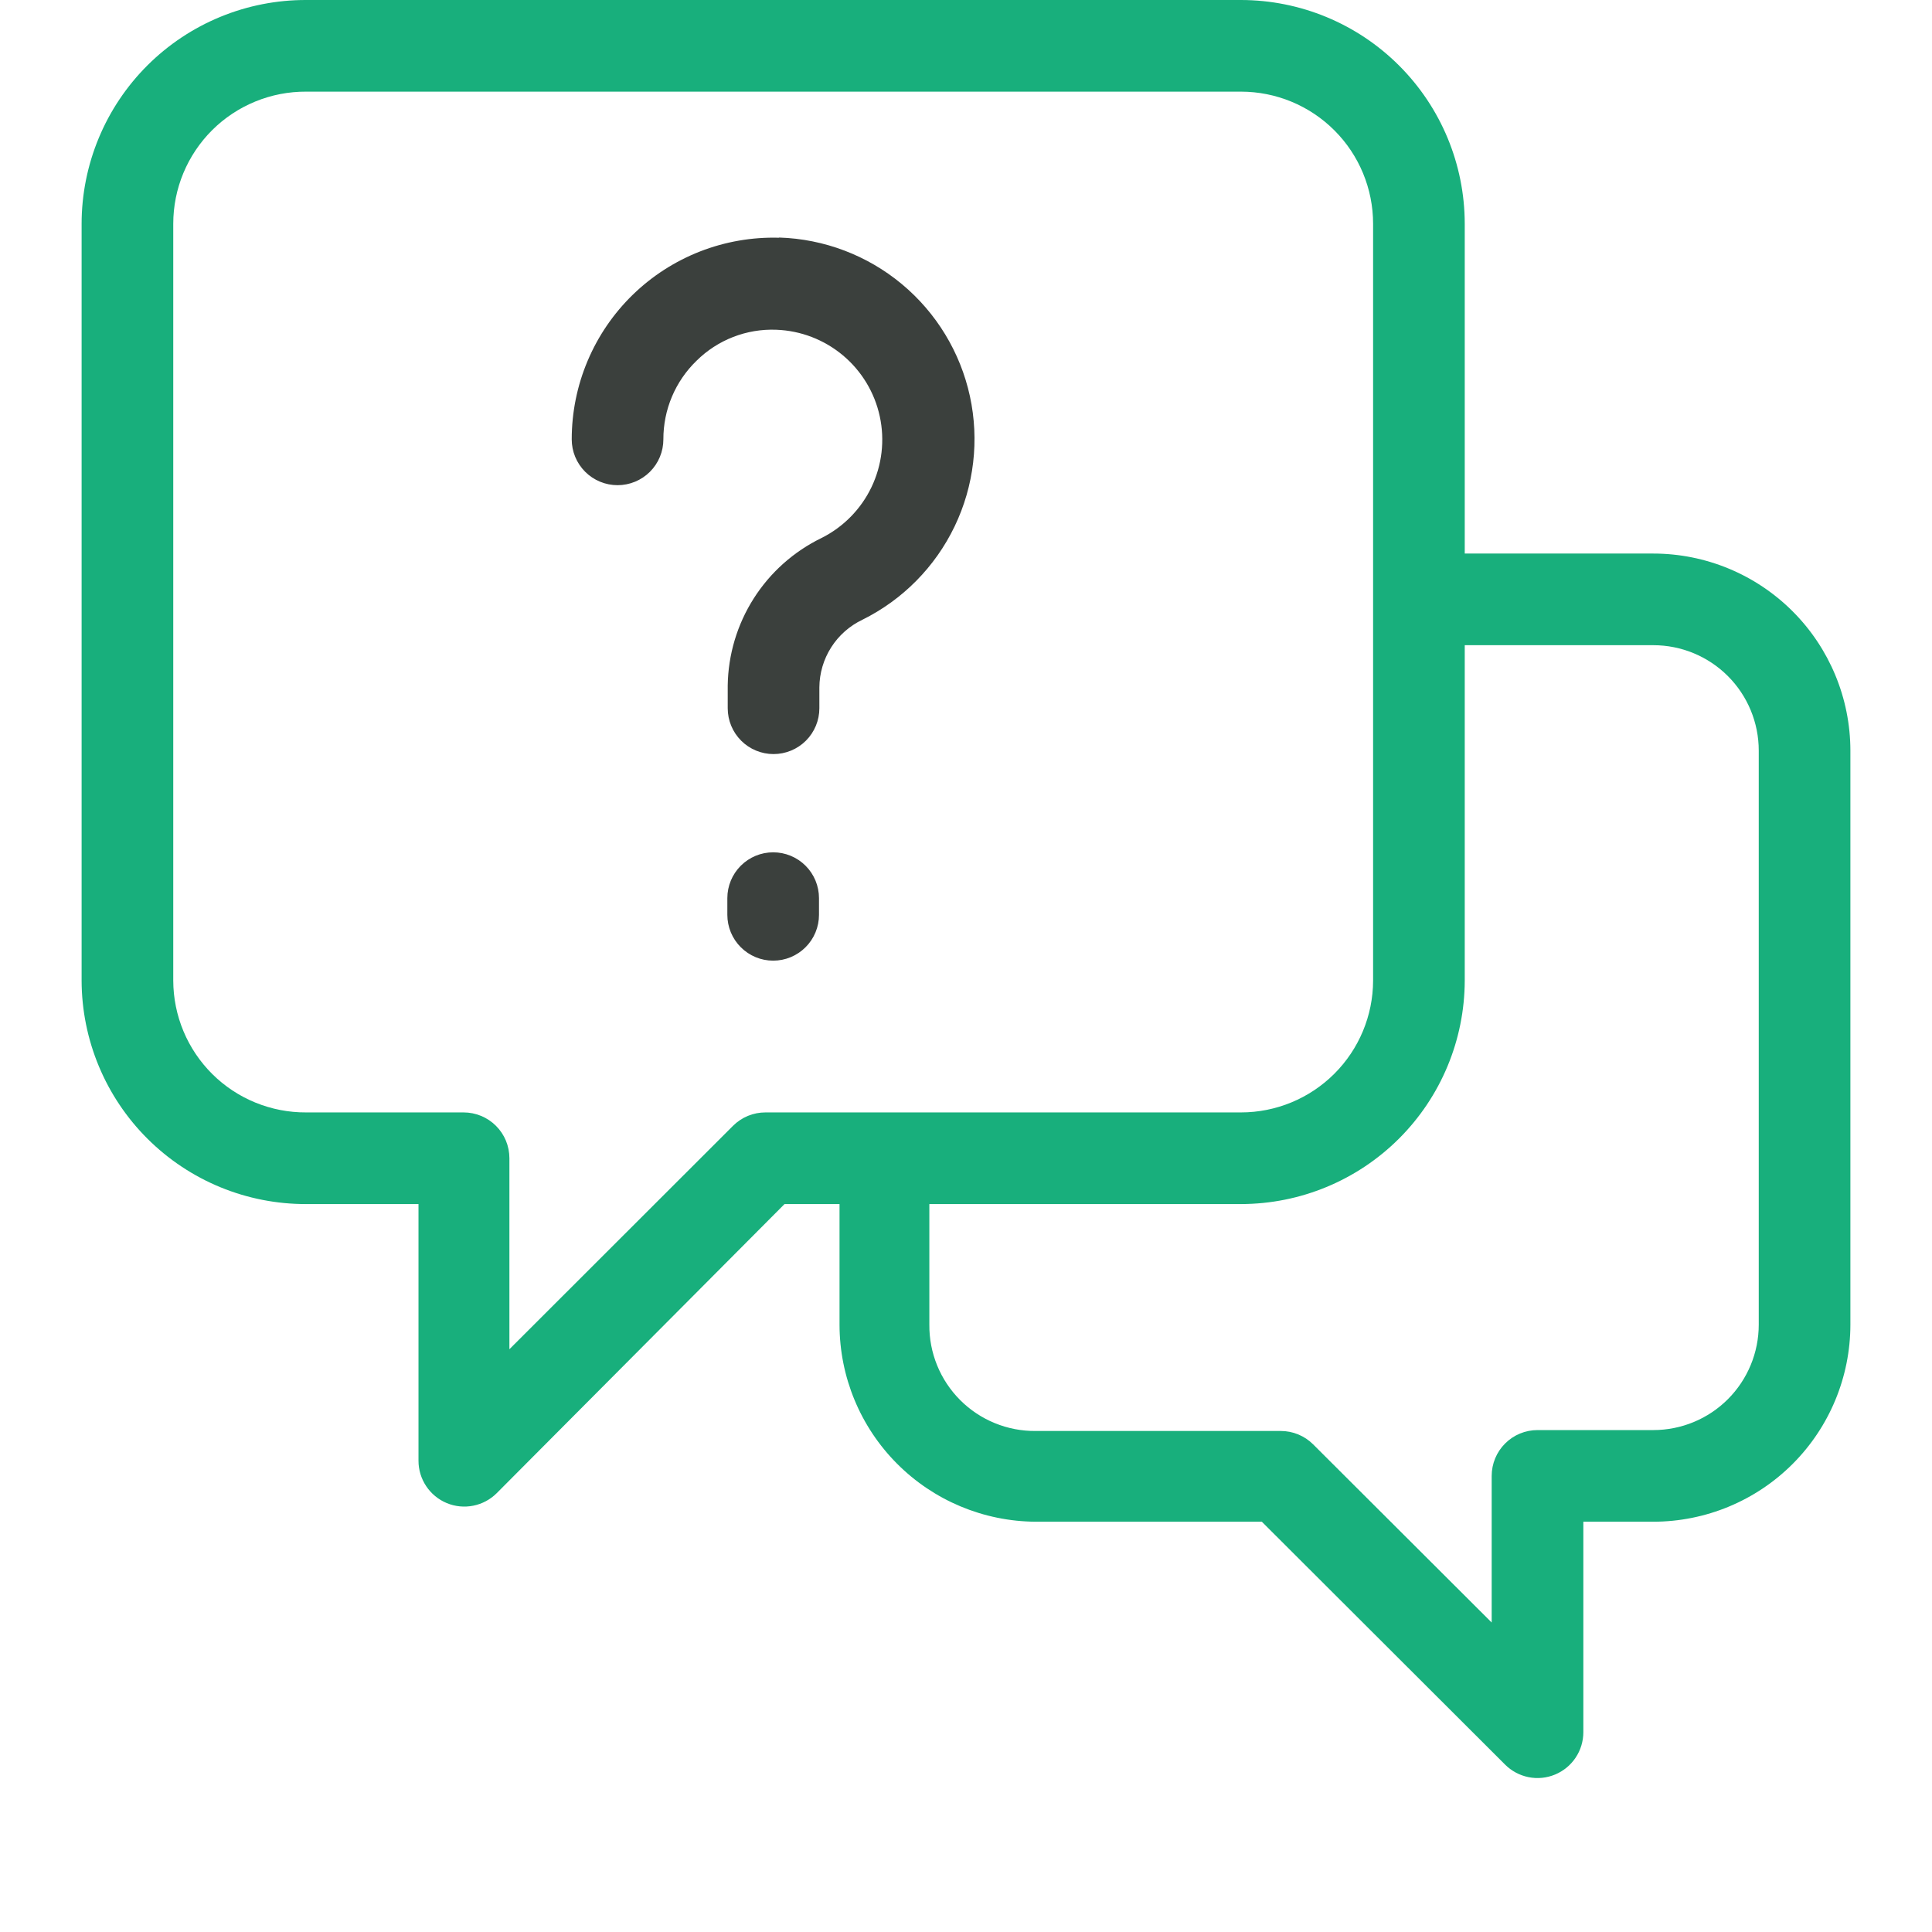
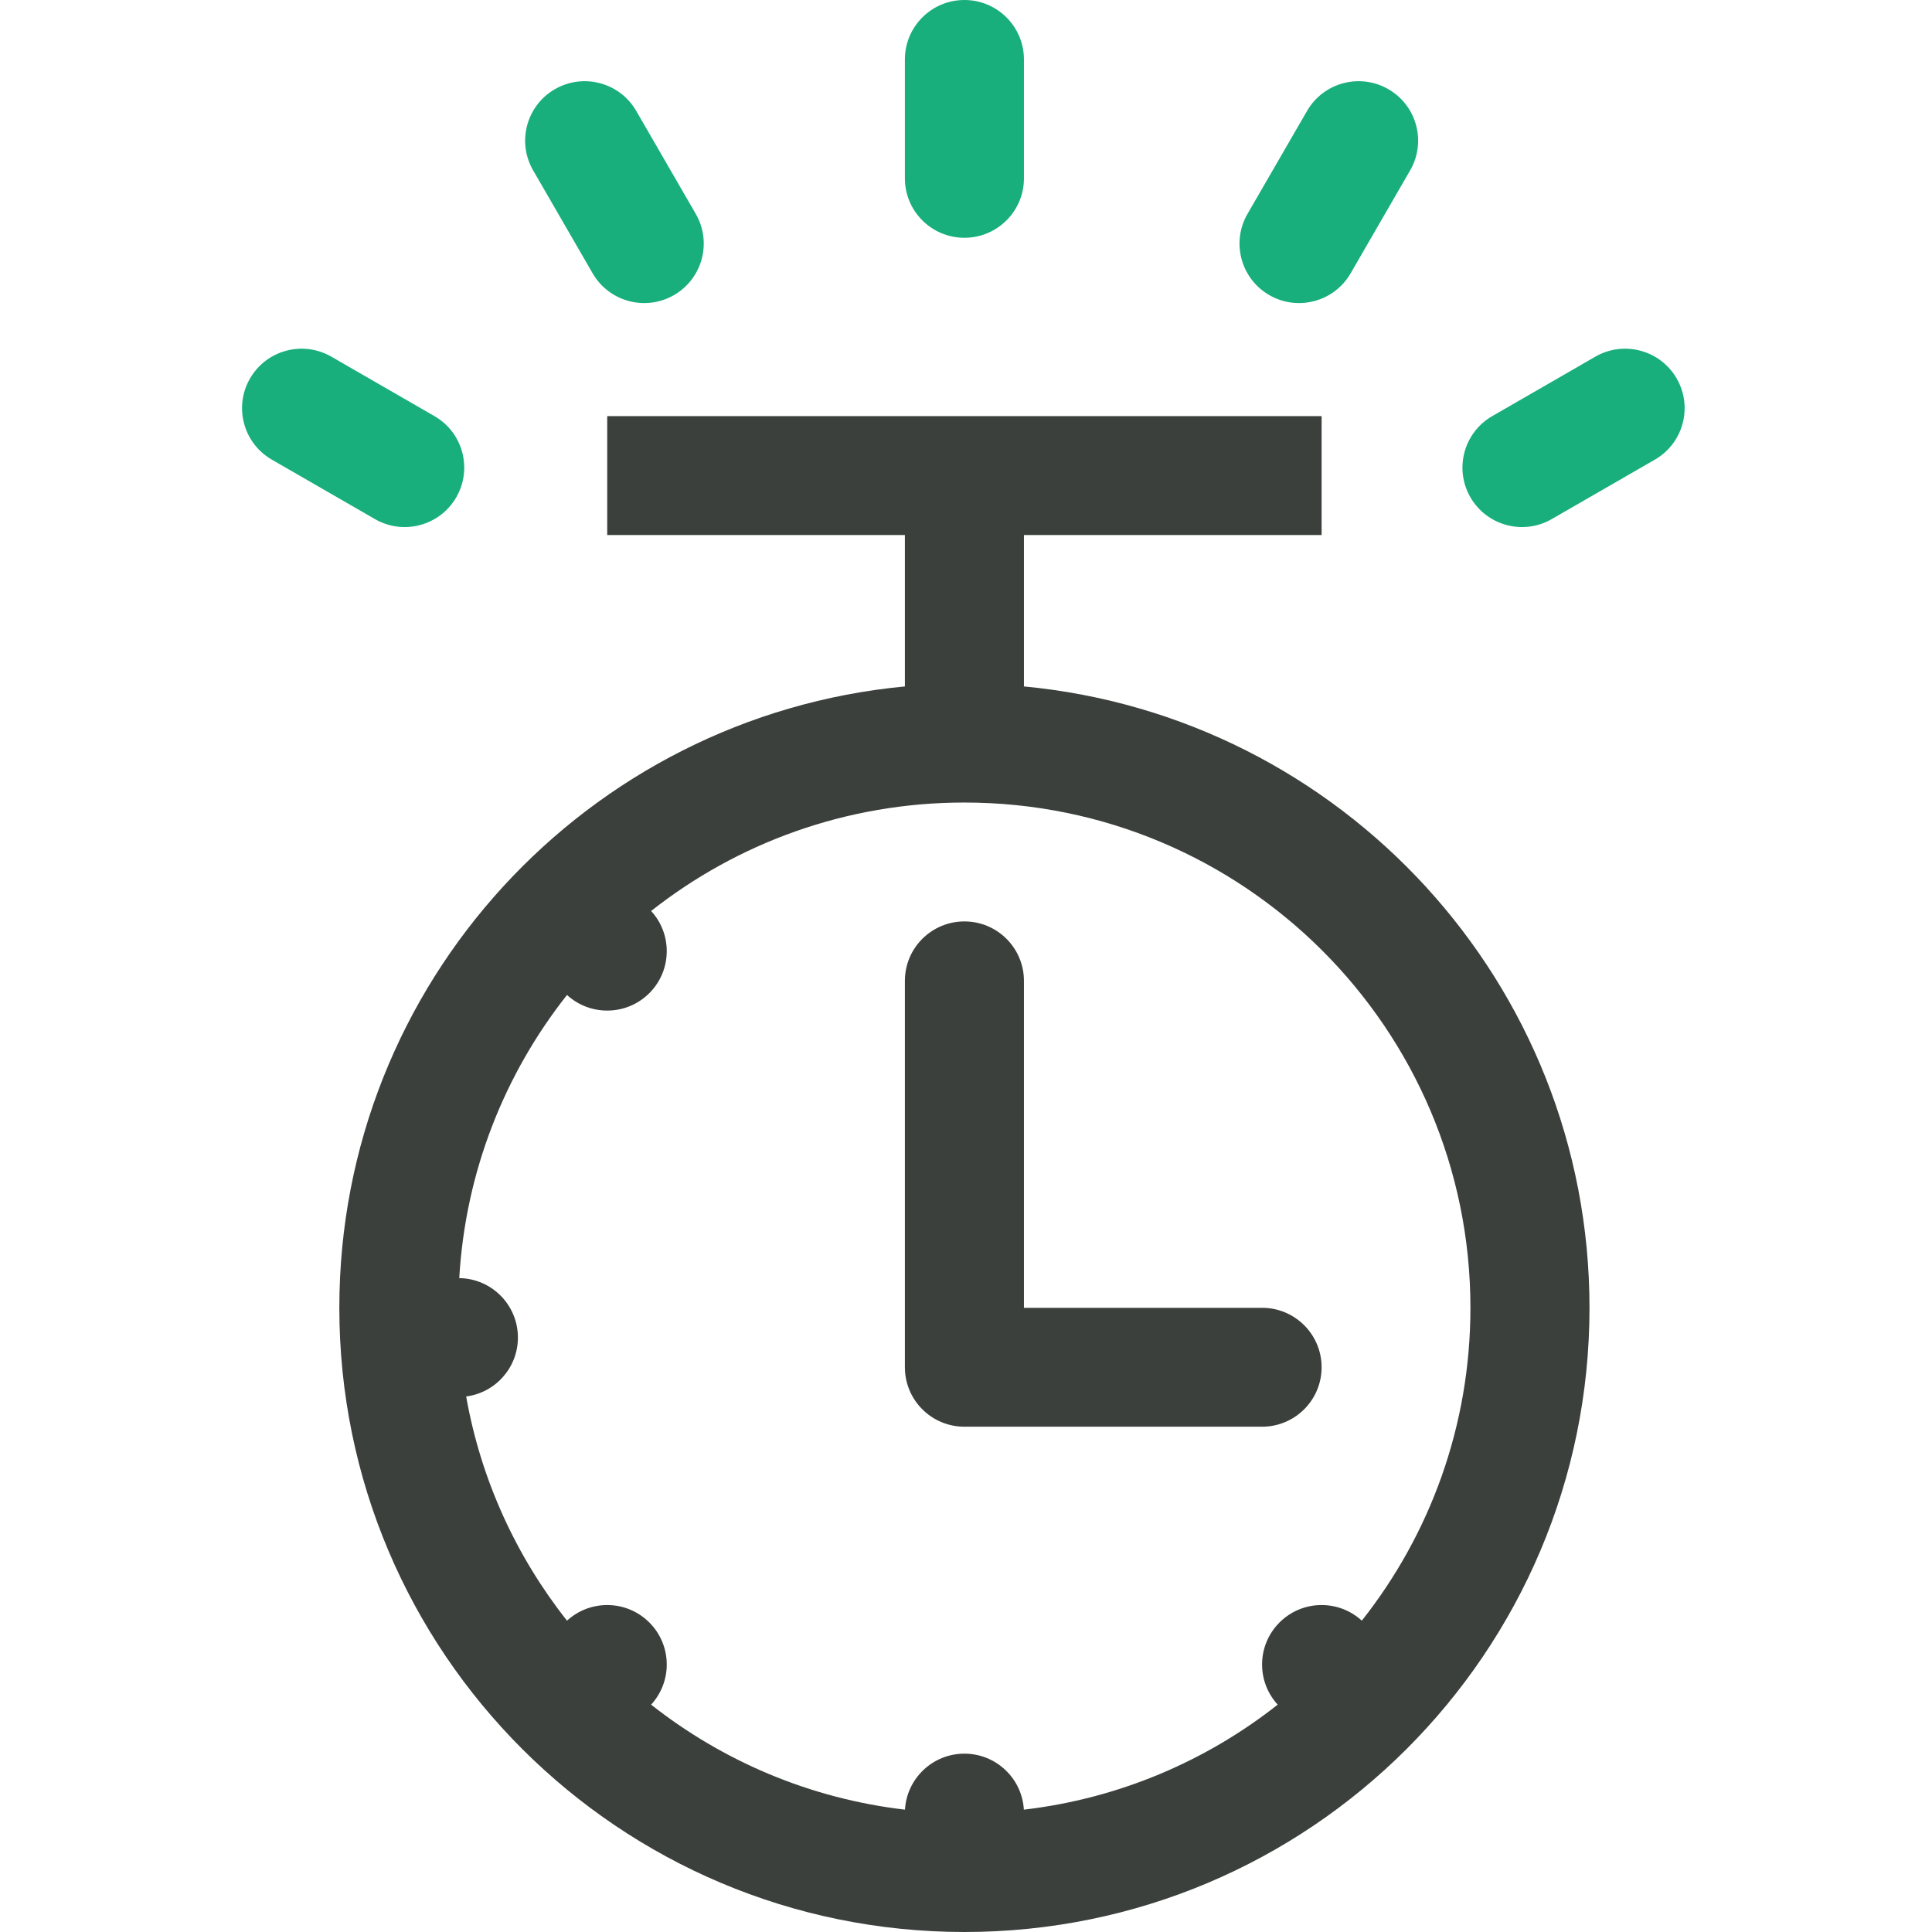
<svg xmlns="http://www.w3.org/2000/svg" width="108px" height="108px" viewBox="0 0 108 108" version="1.1">
  <g id="chatbox" stroke="none" stroke-width="1" fill="none" fill-rule="evenodd">
-     <g id="Group-46" transform="translate(4, 0)" fill-rule="nonzero">
-       <path d="M88.424,30.944 L77.88,30.944 L77.88,12.5 C77.875,9.185 76.555,6.007 74.209,3.664 C71.864,1.32 68.685,0.003 65.369,-3.63366292e-11 L13.113,-3.63366292e-11 C11.467,-0.004 9.837,0.317 8.315,0.943 C6.793,1.57 5.409,2.491 4.243,3.653 C3.078,4.815 2.152,6.195 1.521,7.715 C0.889,9.235 0.563,10.865 0.562,12.511 L0.562,54.818 C0.566,56.462 0.894,58.089 1.527,59.607 C2.16,61.124 3.085,62.502 4.251,63.662 C5.416,64.822 6.799,65.741 8.319,66.367 C9.84,66.992 11.469,67.312 13.113,67.308 L19.394,67.308 L19.394,81.653 C19.393,82.16 19.543,82.656 19.825,83.078 C20.106,83.5 20.506,83.829 20.975,84.024 C21.444,84.218 21.959,84.269 22.457,84.169 C22.954,84.07 23.411,83.825 23.77,83.466 L39.856,67.308 L42.93,67.308 L42.93,74.05 C42.933,76.962 44.087,79.754 46.141,81.817 C48.195,83.881 50.982,85.048 53.894,85.065 L66.537,85.065 L80.134,98.641 C80.493,99 80.949,99.244 81.447,99.344 C81.944,99.444 82.46,99.393 82.929,99.198 C83.397,99.004 83.798,98.675 84.079,98.253 C84.361,97.831 84.51,97.334 84.51,96.828 L84.51,85.065 L88.424,85.065 C91.344,85.062 94.144,83.901 96.209,81.836 C98.274,79.77 99.435,76.97 99.438,74.05 L99.438,41.959 C99.435,39.038 98.274,36.238 96.209,34.173 C94.144,32.108 91.344,30.946 88.424,30.944 Z M38.791,62.185 C38.454,62.184 38.121,62.25 37.809,62.378 C37.498,62.507 37.215,62.695 36.977,62.933 L24.476,75.423 L24.476,64.746 C24.476,64.41 24.41,64.077 24.282,63.766 C24.153,63.455 23.964,63.173 23.726,62.935 C23.488,62.697 23.206,62.508 22.895,62.38 C22.584,62.251 22.251,62.185 21.915,62.185 L13.113,62.185 C12.141,62.19 11.178,62.004 10.278,61.636 C9.379,61.269 8.56,60.727 7.87,60.043 C7.18,59.358 6.632,58.545 6.257,57.648 C5.882,56.751 5.688,55.79 5.685,54.818 L5.685,12.511 C5.685,11.537 5.877,10.573 6.251,9.674 C6.625,8.775 7.173,7.959 7.863,7.272 C8.553,6.586 9.373,6.043 10.274,5.674 C11.175,5.305 12.14,5.118 13.113,5.123 L65.369,5.123 C67.329,5.123 69.208,5.902 70.593,7.287 C71.979,8.672 72.757,10.551 72.757,12.511 L72.757,54.818 C72.752,56.773 71.971,58.647 70.586,60.028 C69.201,61.409 67.325,62.185 65.369,62.185 L38.791,62.185 Z M94.315,74.05 C94.315,75.612 93.694,77.111 92.59,78.216 C91.485,79.321 89.986,79.942 88.424,79.942 L81.948,79.942 C81.269,79.942 80.617,80.211 80.137,80.692 C79.656,81.172 79.386,81.824 79.386,82.503 L79.386,90.7 L69.406,80.741 C69.168,80.503 68.885,80.315 68.574,80.186 C68.263,80.058 67.93,79.992 67.593,79.993 L53.894,79.993 C53.111,80 52.335,79.851 51.611,79.554 C50.887,79.258 50.229,78.821 49.676,78.267 C49.123,77.714 48.685,77.056 48.389,76.332 C48.093,75.608 47.944,74.832 47.951,74.05 L47.951,67.308 L65.369,67.308 C68.683,67.305 71.861,65.989 74.206,63.648 C76.551,61.307 77.872,58.131 77.88,54.818 L77.88,36.067 L88.424,36.067 C89.986,36.067 91.485,36.688 92.59,37.793 C93.694,38.898 94.315,40.396 94.315,41.959 L94.315,74.05 Z" id="Shape" fill="#18AF7C" />
-       <path d="M39.539,13.289 C38.033,13.248 36.534,13.51 35.131,14.057 C33.728,14.606 32.449,15.429 31.369,16.48 C30.29,17.531 29.432,18.787 28.847,20.175 C28.261,21.563 27.96,23.054 27.96,24.56 C27.96,24.897 28.026,25.23 28.155,25.541 C28.284,25.851 28.473,26.134 28.711,26.372 C28.948,26.61 29.231,26.798 29.542,26.927 C29.852,27.056 30.185,27.122 30.522,27.122 C30.858,27.122 31.191,27.056 31.502,26.927 C31.813,26.798 32.095,26.61 32.333,26.372 C32.571,26.134 32.76,25.851 32.888,25.541 C33.017,25.23 33.083,24.897 33.083,24.56 C33.081,23.741 33.243,22.929 33.562,22.173 C33.881,21.418 34.349,20.735 34.938,20.165 C35.523,19.586 36.22,19.134 36.987,18.836 C37.753,18.538 38.573,18.401 39.395,18.433 C40.759,18.483 42.068,18.985 43.116,19.861 C44.163,20.737 44.889,21.936 45.179,23.271 C45.469,24.605 45.306,25.997 44.718,27.229 C44.129,28.461 43.146,29.461 41.926,30.073 C40.373,30.827 39.06,31.997 38.134,33.453 C37.208,34.91 36.704,36.595 36.68,38.321 C36.68,38.321 36.68,38.321 36.68,38.383 L36.68,39.592 C36.68,40.271 36.95,40.923 37.43,41.403 C37.91,41.883 38.562,42.153 39.241,42.153 C39.921,42.153 40.572,41.883 41.053,41.403 C41.533,40.923 41.803,40.271 41.803,39.592 L41.803,38.424 C41.809,37.631 42.038,36.856 42.464,36.187 C42.889,35.519 43.495,34.983 44.211,34.643 C46.461,33.527 48.275,31.691 49.363,29.427 C50.451,27.164 50.752,24.601 50.218,22.146 C49.683,19.692 48.344,17.487 46.413,15.88 C44.482,14.274 42.07,13.358 39.559,13.279 L39.539,13.289 Z" id="Path" fill="#3B403D" />
-       <path d="M39.221,47.645 C38.541,47.645 37.89,47.915 37.41,48.395 C36.929,48.876 36.659,49.527 36.659,50.207 L36.659,51.139 C36.659,51.476 36.726,51.809 36.854,52.119 C36.983,52.43 37.172,52.713 37.41,52.95 C37.647,53.188 37.93,53.377 38.241,53.506 C38.551,53.635 38.884,53.701 39.221,53.701 C39.557,53.701 39.89,53.635 40.201,53.506 C40.512,53.377 40.794,53.188 41.032,52.95 C41.27,52.713 41.459,52.43 41.587,52.119 C41.716,51.809 41.782,51.476 41.782,51.139 L41.782,50.207 C41.782,49.527 41.513,48.876 41.032,48.395 C40.552,47.915 39.9,47.645 39.221,47.645 Z" id="Path" fill="#3B403D" />
+     <g id="stopwatch" transform="translate(13.5, 0)">
+       <path d="M43.739,73.108 L43.739,54.831 C43.739,52.995 42.249,51.508 40.411,51.508 C38.573,51.508 37.084,52.995 37.084,54.831 L37.084,76.431 C37.084,78.266 38.573,79.754 40.411,79.754 L57.051,79.754 L57.184,79.754 L57.184,79.751 C58.96,79.681 60.379,78.222 60.379,76.431 C60.379,74.64 58.96,73.18 57.184,73.11 L57.184,73.108 L57.051,73.108 L43.739,73.108 Z" id="Path" fill="#3B403D" />
+       <path d="M43.739,3.323 C43.739,1.488 42.249,0 40.411,0 C38.573,0 37.084,1.488 37.084,3.323 L37.084,9.969 C37.084,11.805 38.573,13.292 40.411,13.292 C42.249,13.292 43.739,11.805 43.739,9.969 L43.739,3.323 Z" id="Path" fill="#18AF7C" />
+       <path d="M22.066,6.201 C21.147,4.612 19.112,4.067 17.52,4.985 C15.928,5.902 15.383,7.935 16.302,9.524 L19.63,15.28 C20.549,16.869 22.584,17.414 24.176,16.496 C25.767,15.578 26.313,13.546 25.394,11.957 L22.066,6.201 Z" id="Path" fill="#18AF7C" />
+       <path d="M59.564,6.201 C60.483,4.612 62.518,4.067 64.11,4.985 C65.702,5.902 66.247,7.935 65.328,9.524 L62,15.28 C61.081,16.869 59.046,17.414 57.454,16.496 C55.863,15.578 55.317,13.546 56.236,11.957 L59.564,6.201 Z" id="Path" fill="#18AF7C" />
+       <path d="M1.695,25.694 C0.103,24.777 -0.442,22.744 0.477,21.155 C1.396,19.565 3.431,19.021 5.023,19.938 L10.787,23.262 C12.379,24.179 12.924,26.211 12.005,27.801 C11.086,29.39 9.051,29.935 7.459,29.017 L1.695,25.694 Z" id="Path" fill="#18AF7C" />
+       <path d="M79.008,25.694 C80.6,24.777 81.145,22.744 80.226,21.155 C79.307,19.565 77.272,19.021 75.68,19.938 L69.916,23.262 C68.325,24.179 67.779,26.211 68.698,27.801 C69.617,29.39 71.652,29.935 73.244,29.017 L79.008,25.694 Z" id="Path" fill="#18AF7C" />
+       <path d="M20.444,23.262 L60.379,23.262 L60.379,29.908 L43.739,29.908 L43.739,38.372 C61.476,40.045 75.354,54.958 75.354,73.108 C75.354,92.378 59.71,108 40.411,108 C21.113,108 5.469,92.378 5.469,73.108 C5.469,54.958 19.346,40.045 37.084,38.372 L37.084,29.908 L20.444,29.908 L20.444,23.262 Z M57.924,95.291 C53.926,98.442 49.056,100.539 43.734,101.161 C43.634,99.416 42.184,98.031 40.411,98.031 C38.638,98.031 37.189,99.416 37.089,101.161 C31.767,100.539 26.896,98.442 22.898,95.291 C23.441,94.699 23.772,93.911 23.772,93.046 C23.772,91.211 22.282,89.723 20.444,89.723 C19.578,89.723 18.789,90.054 18.196,90.596 C15.368,87.017 13.387,82.739 12.559,78.064 C14.191,77.852 15.452,76.458 15.452,74.769 C15.452,72.95 13.988,71.472 12.173,71.447 C12.519,65.487 14.715,60.023 18.196,55.62 C18.789,56.162 19.578,56.492 20.444,56.492 C22.282,56.492 23.772,55.005 23.772,53.169 C23.772,52.304 23.441,51.516 22.898,50.925 C27.715,47.128 33.798,44.862 40.411,44.862 C56.034,44.862 68.698,57.508 68.698,73.108 C68.698,79.711 66.429,85.786 62.626,90.596 C62.034,90.054 61.245,89.723 60.379,89.723 C58.541,89.723 57.051,91.211 57.051,93.046 C57.051,93.911 57.382,94.699 57.924,95.291 Z" id="Shape" fill="#3B403D" />
    </g>
  </g>
</svg>
